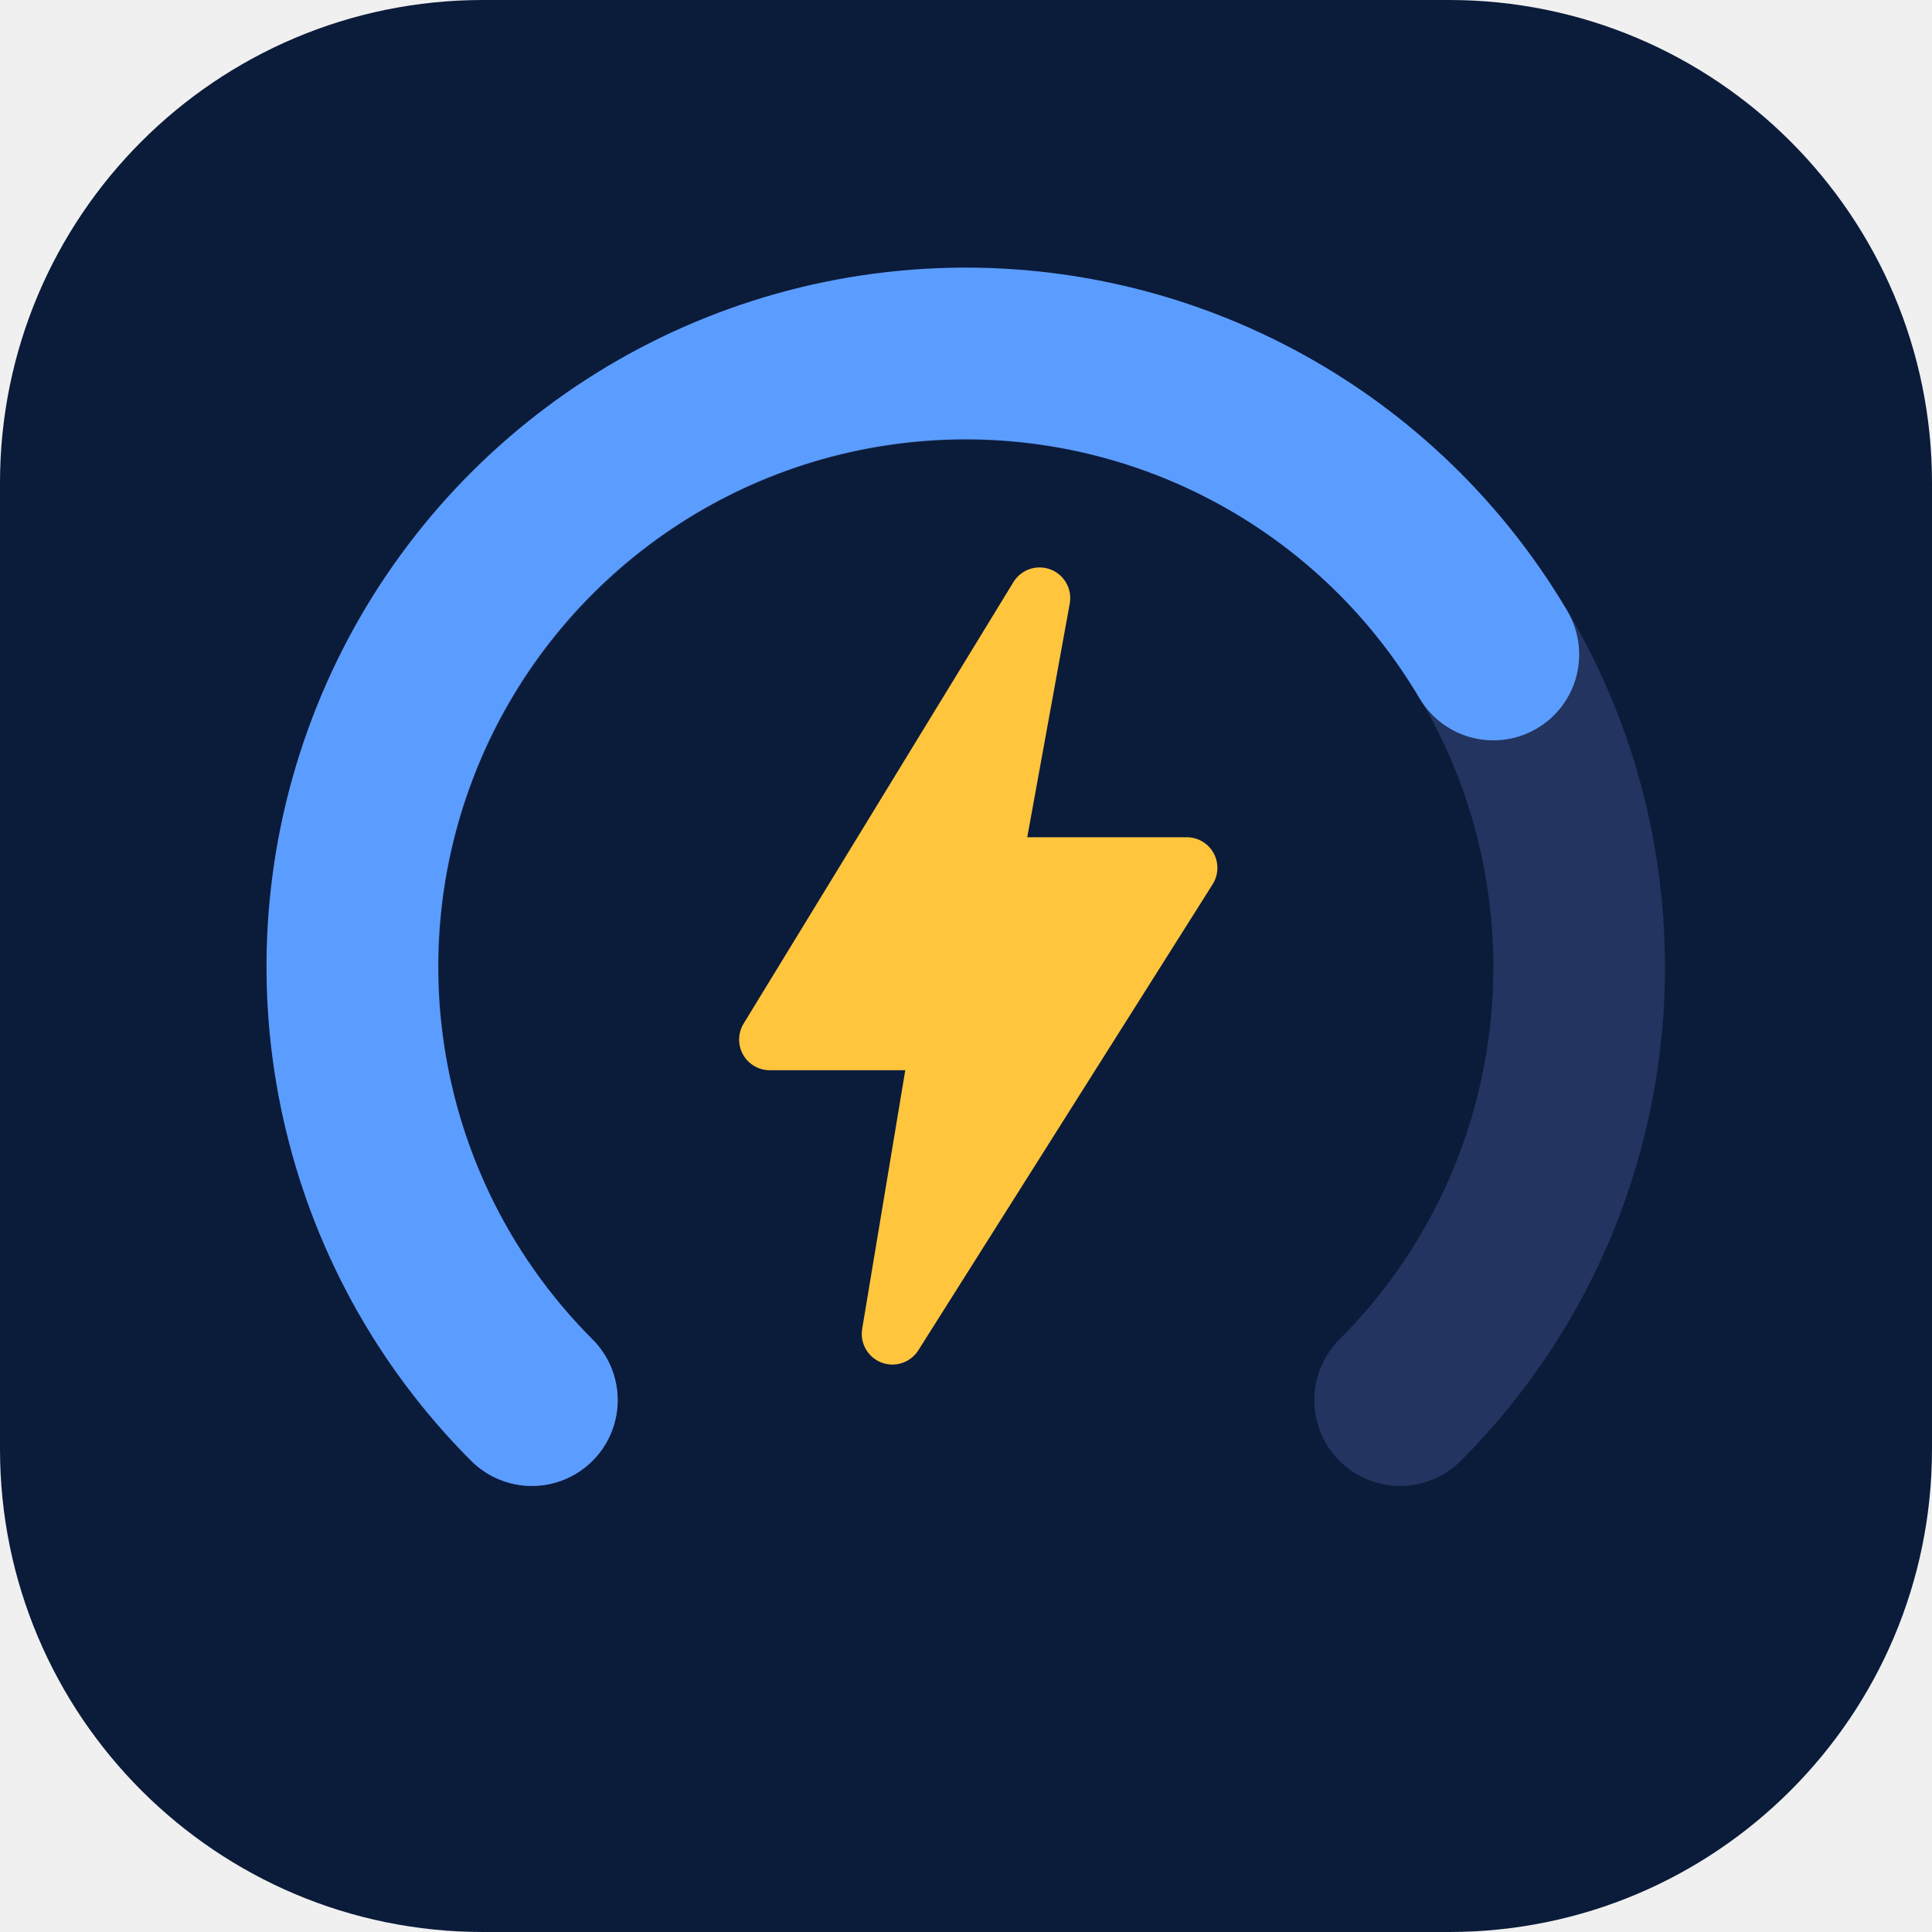
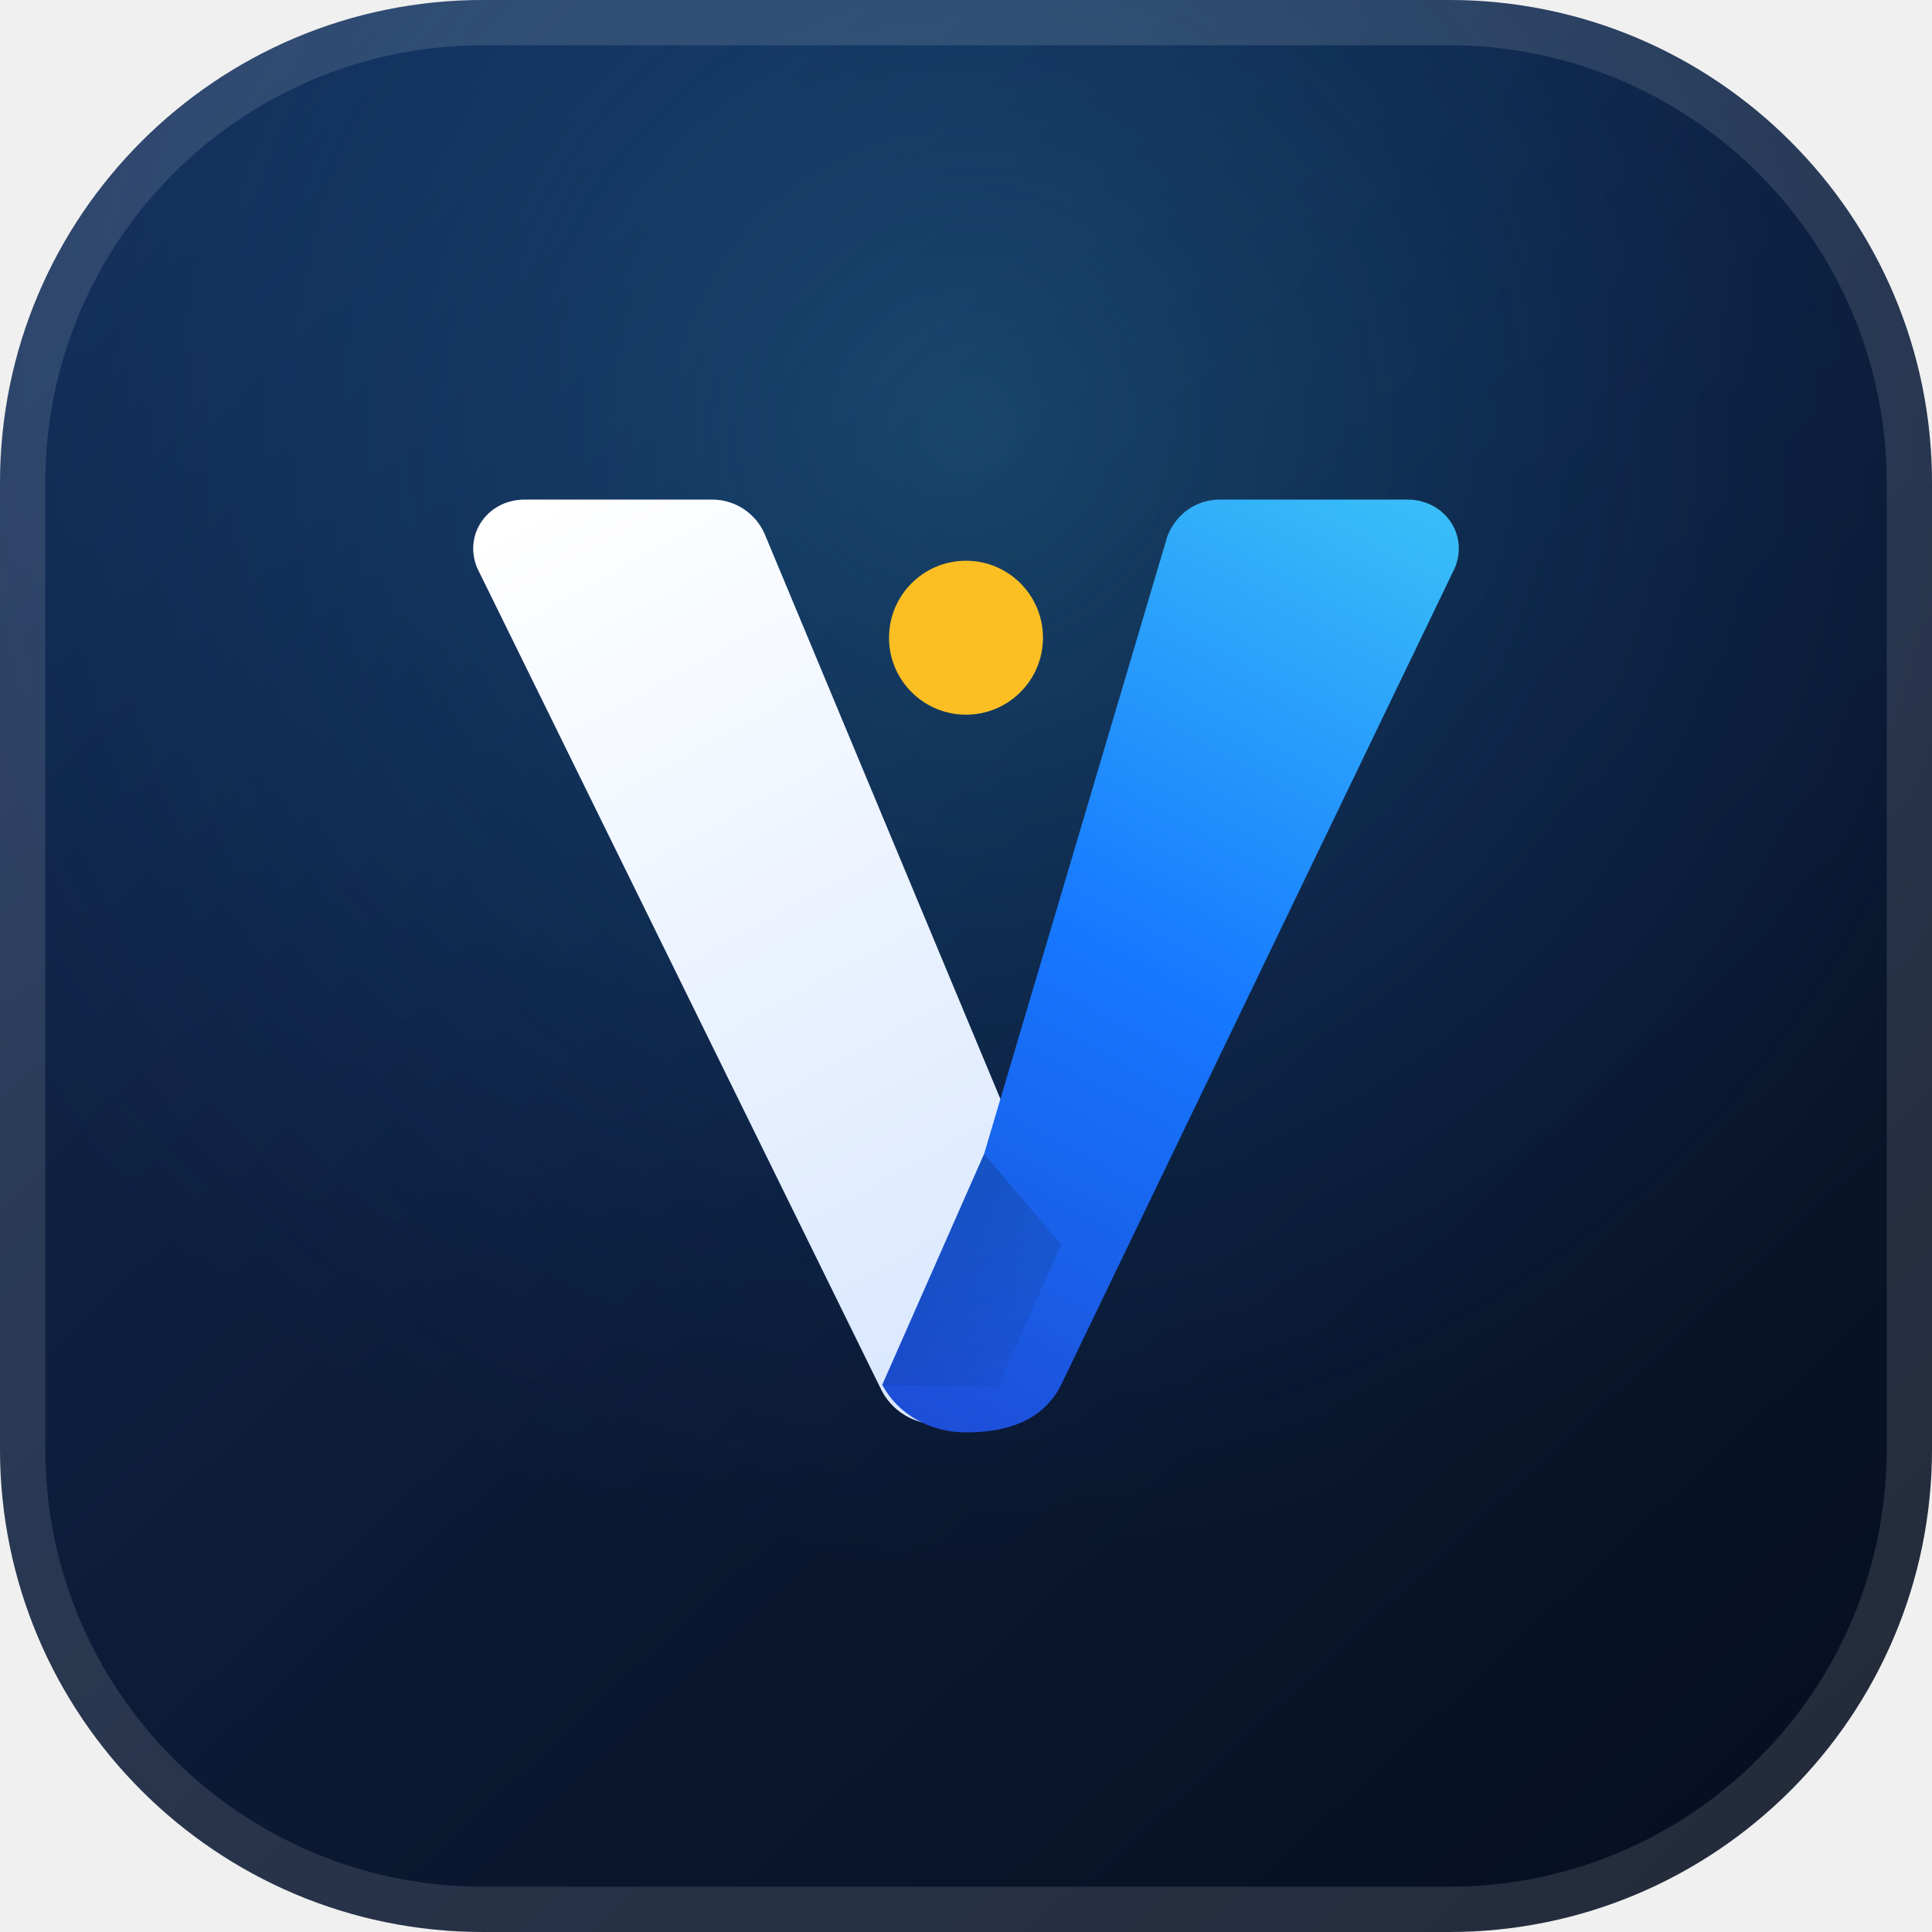
<svg xmlns="http://www.w3.org/2000/svg" viewBox="0 0 64 64" role="img">
-   <rect width="64" height="64" rx="16" fill="#0B1B3A" />
-   <g transform="translate(6 6) scale(0.8125)">
-     <path fill="none" stroke-width="7" stroke-linecap="round" stroke="#22345F" d="M14.3 49.7A25 25 0 1 1 49.7 49.7" />
-     <path fill="none" stroke-width="7" stroke-linecap="round" stroke="#5B9DFF" d="M14.3 49.7A25 25 0 1 1 53.5 19.3" />
-     <polygon points="35,17 24,35 31,35 29,47 41,28 33,28" fill="#FFC53D" stroke="#FFC53D" stroke-width="2.5" stroke-linejoin="round" />
+   <defs>
+     <linearGradient id="fv-bg" x1="6" y1="4" x2="58" y2="60" gradientUnits="userSpaceOnUse">
+       <stop offset="0%" stop-color="#132B52" />
+       <stop offset="55%" stop-color="#0B1933" />
+       <stop offset="100%" stop-color="#071022" />
+     </linearGradient>
+     <radialGradient id="fv-glow" cx="32" cy="14" r="38" gradientUnits="userSpaceOnUse">
+       <stop offset="0%" stop-color="#38BDF8" stop-opacity="0.24" />
+       <stop offset="100%" stop-color="#1677FF" stop-opacity="0" />
+     </radialGradient>
+     <linearGradient id="fv-w" x1="12" y1="12" x2="34" y2="52" gradientUnits="userSpaceOnUse">
+       <stop offset="0%" stop-color="#FFFFFF" />
+       <stop offset="100%" stop-color="#D7E6FF" />
+     </linearGradient>
+     <linearGradient id="fv-b" x1="52" y1="12" x2="30" y2="52" gradientUnits="userSpaceOnUse">
+       <stop offset="0%" stop-color="#38BDF8" />
+       <stop offset="52%" stop-color="#1677FF" />
+       <stop offset="100%" stop-color="#1D4ED8" />
+     </linearGradient>
+     <linearGradient id="fv-s" x1="30" y1="36" x2="38" y2="52" gradientUnits="userSpaceOnUse">
+       <stop offset="0%" stop-color="#09204A" stop-opacity="0.35" />
+       <stop offset="100%" stop-color="#09204A" stop-opacity="0" />
+     </linearGradient>
+   </defs>
+   <rect width="64" height="64" rx="16" fill="url(#fv-bg)" />
+   <rect width="64" height="64" rx="16" fill="url(#fv-glow)" />
+   <rect x="0.75" y="0.75" width="62.5" height="62.5" rx="15.25" fill="none" stroke="#FFFFFF" stroke-opacity="0.12" stroke-width="1.5" />
+   <g transform="translate(8 8) scale(0.75)">
+     <path fill="url(#fv-w)" d="M10.4 14.4C9.8 12.9 10.9 11.4 12.5 11.4H20.8C21.8 11.4 22.7 12 23.1 12.9L36.2 44.3L33.4 50.6C32.4 52.8 29.2 52.8 28.2 50.6L10.4 14.4Z" />
+     <path fill="url(#fv-b)" d="M43.2 11.4H51.5C53.1 11.4 54.2 12.9 53.6 14.4L36.2 50.5C35.4 52.1 33.8 52.6 32 52.6C30.4 52.6 29 51.8 28.3 50.5L32.8 40.3L40.9 13C41.3 12 42.2 11.4 43.2 11.4Z" />
+     <path fill="url(#fv-s)" d="M32.8 40.3L36.2 44.3L33.4 50.6L28.3 50.5L32.8 40.3Z" />
+     <circle cx="32" cy="17.5" r="3.4" fill="#FBBF24" />
  </g>
</svg>
